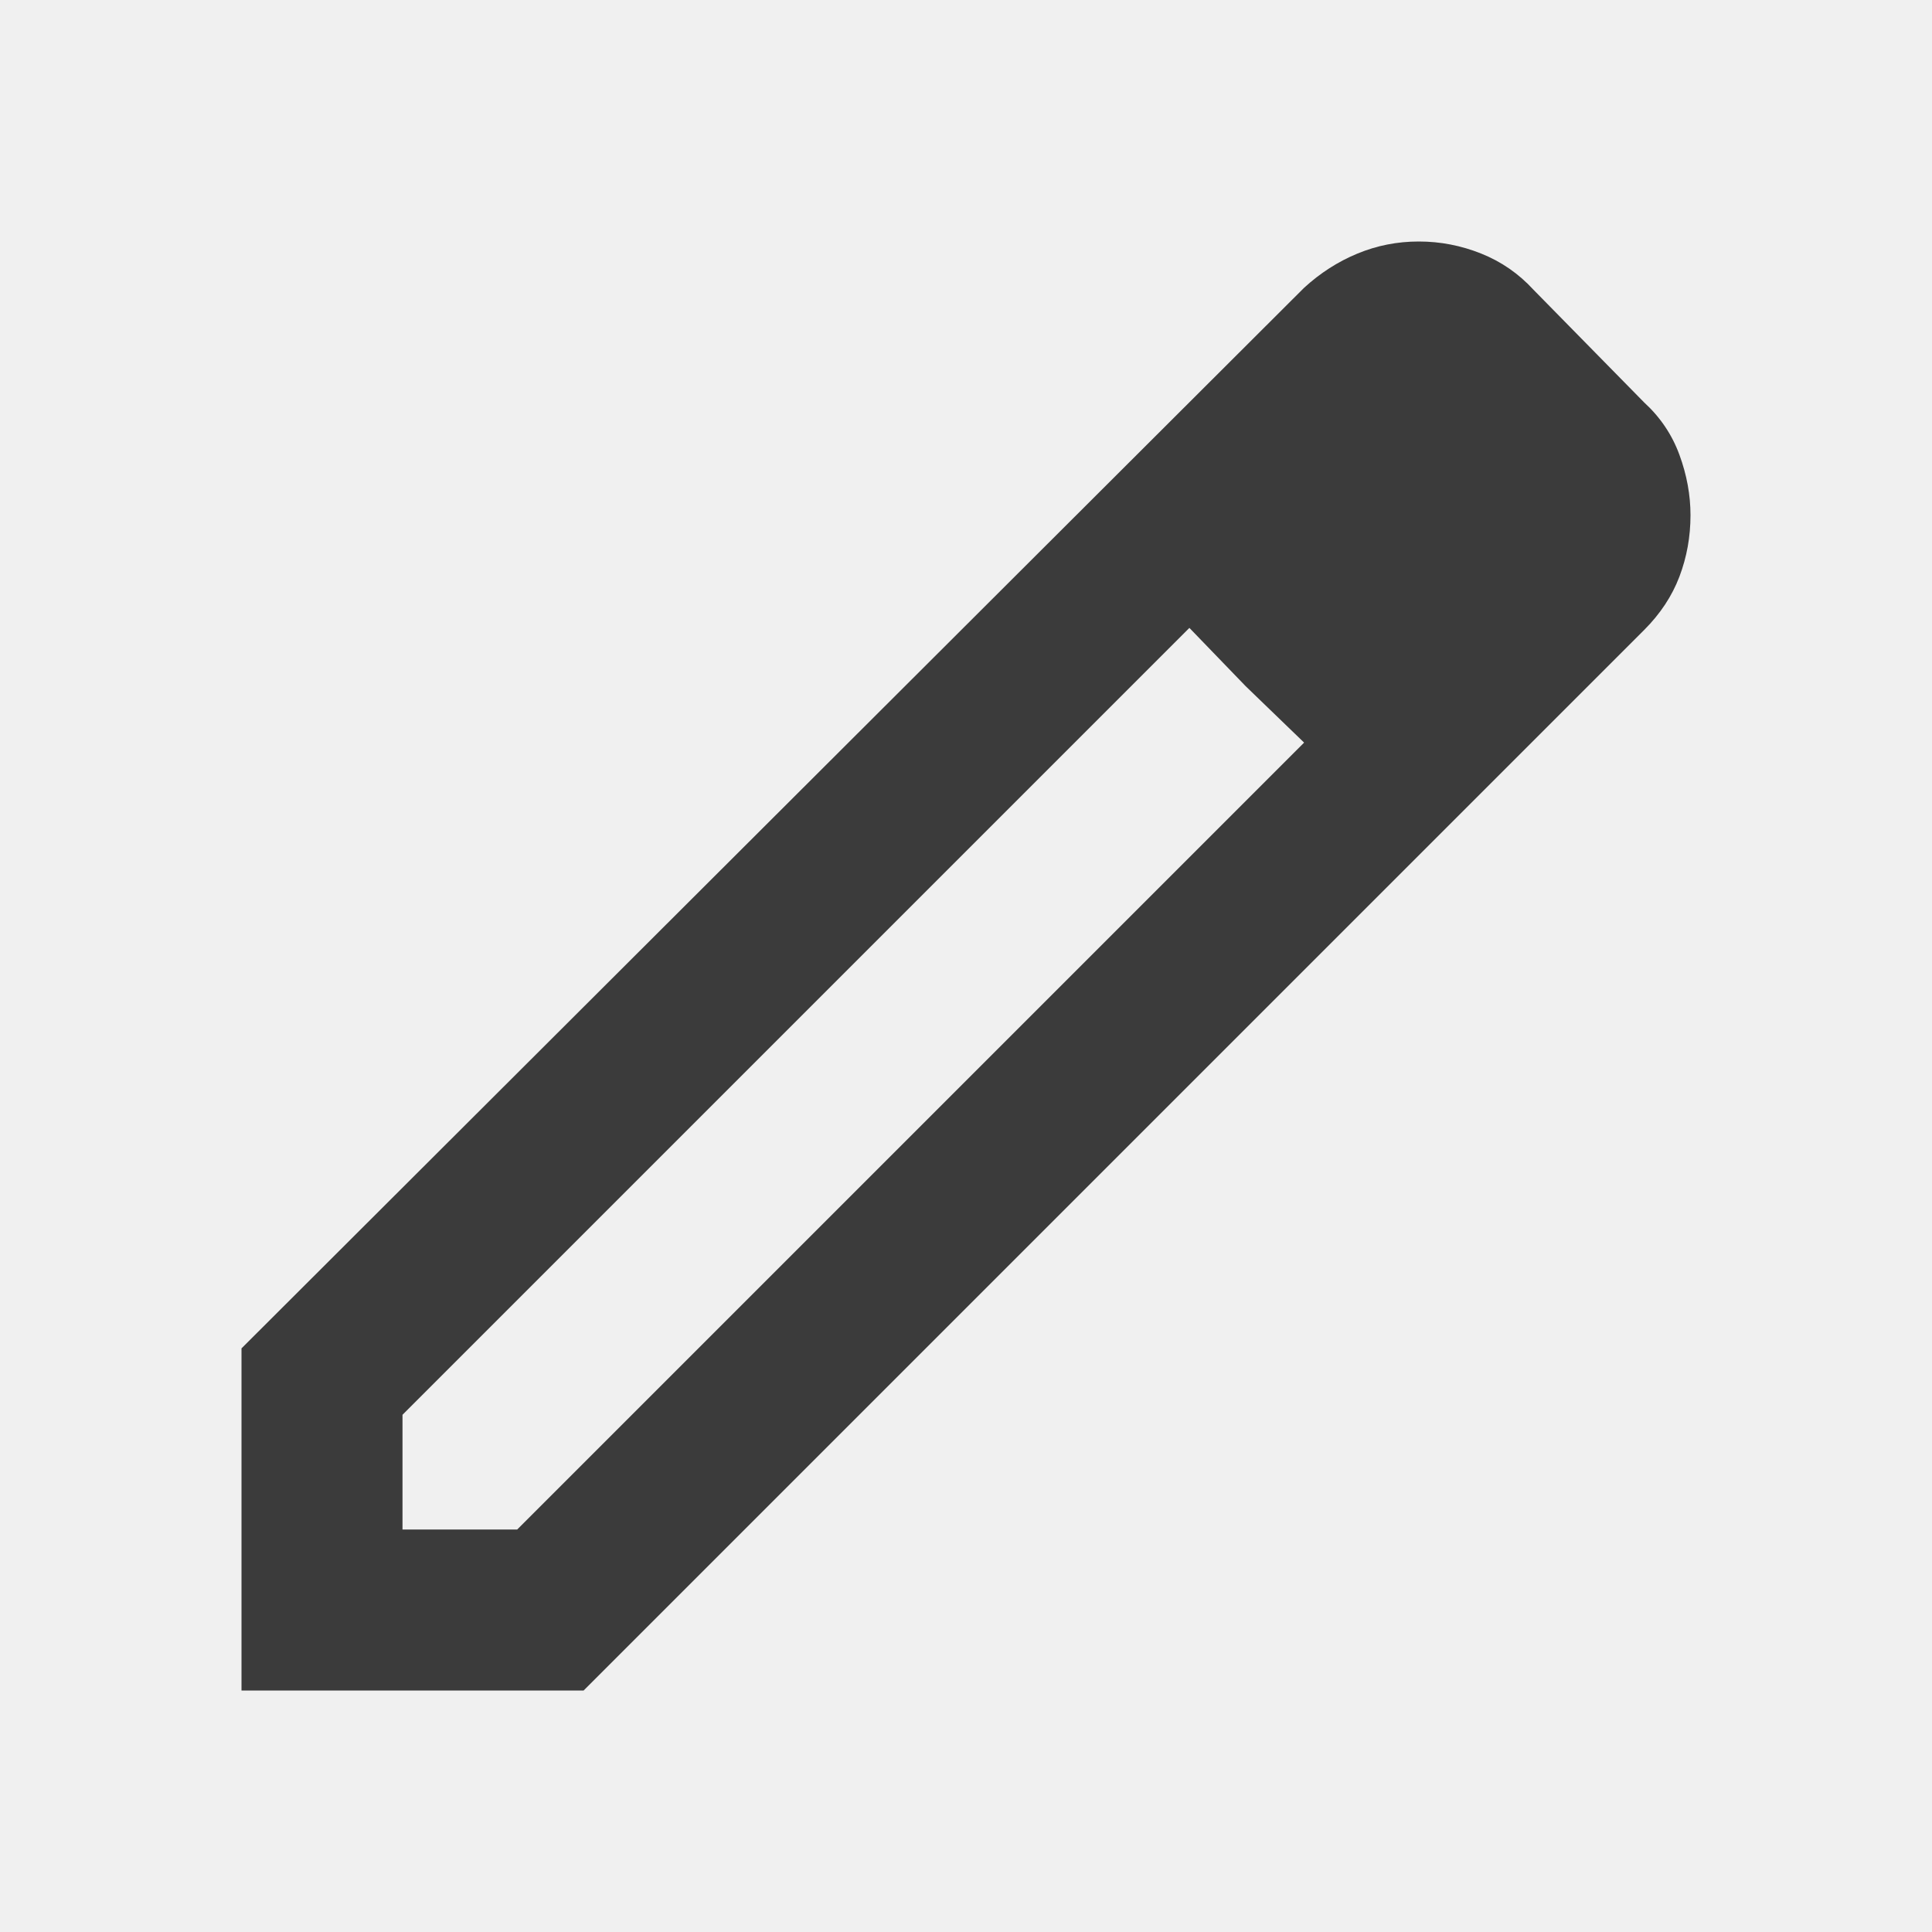
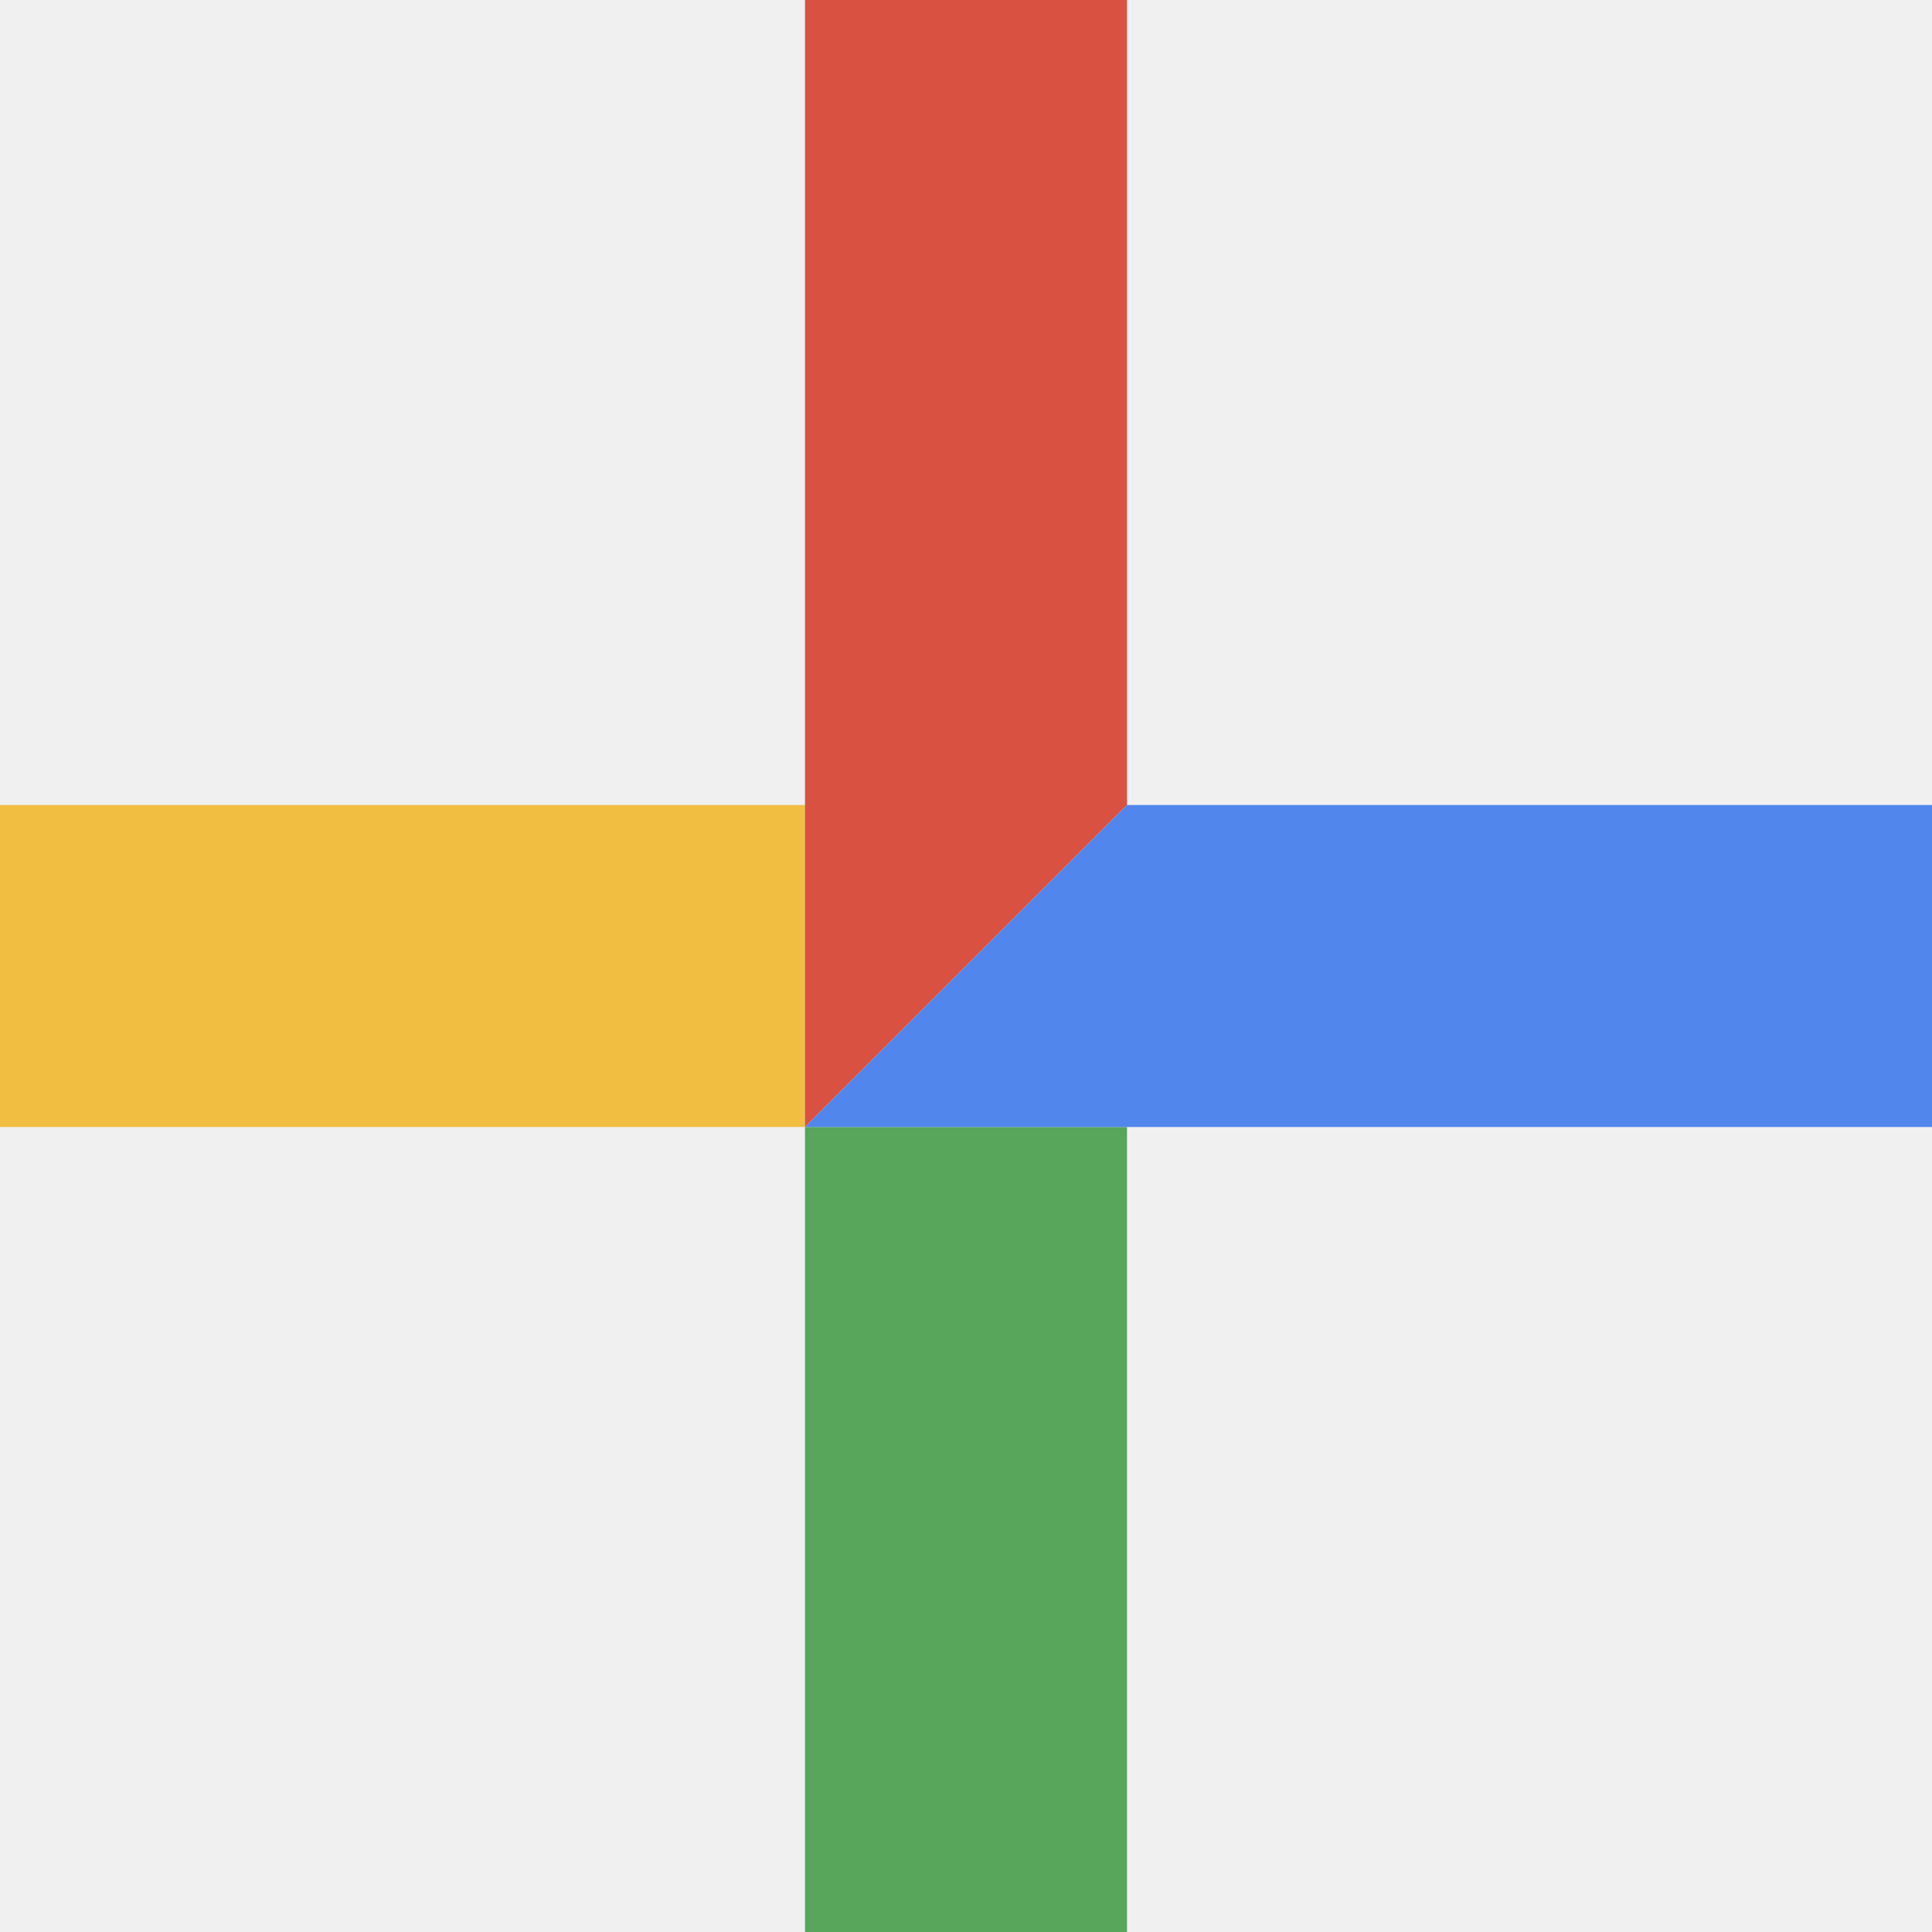
- <svg xmlns="http://www.w3.org/2000/svg" height="24px" viewBox="0 -960 960 960" width="24px" fill="#3b3b3b">
-   <path d="M200-200h57l391-391-57-57-391 391v57Zm-80 80v-170l528-527q12-11 26.5-17t30.5-6q16 0 31 6t26 18l55 56q12 11 17.5 26t5.5 30q0 16-5.5 30.5T817-647L290-120H120Zm640-584-56-56 56 56Zm-141 85-28-29 57 57-29-28Z" />
+ <svg xmlns="http://www.w3.org/2000/svg" width="24" height="24" viewBox="0 0 24 24" fill="none">
+   <g clip-path="url(#clip0_2001_2440)">
+     <path d="M10 10H0V14H10V10Z" fill="#F2BE42" />
+     <path d="M14 14H10V24H14V14Z" fill="#58A55C" />
+     <path d="M10 0H14V10L10 14V0Z" fill="#D95140" />
+     <path d="M14 10H24V14H10L14 10Z" fill="#5186EC" />
+   </g>
+   <defs>
+     <clipPath id="clip0_2001_2440">
+       <rect width="24" height="24" fill="white" />
+     </clipPath>
+   </defs>
</svg>
